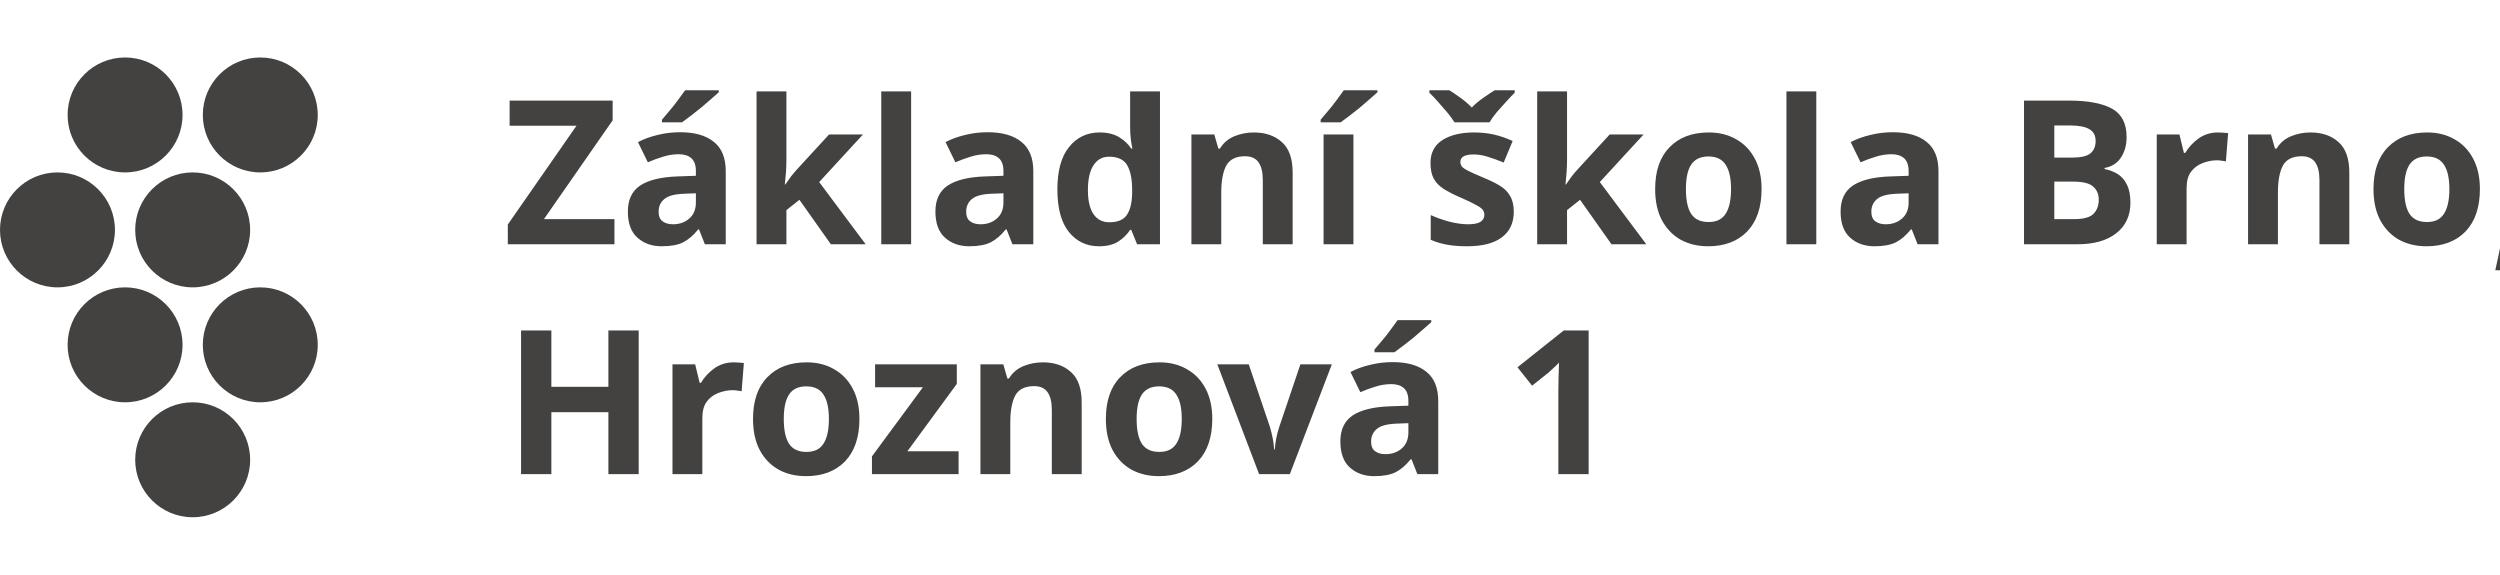
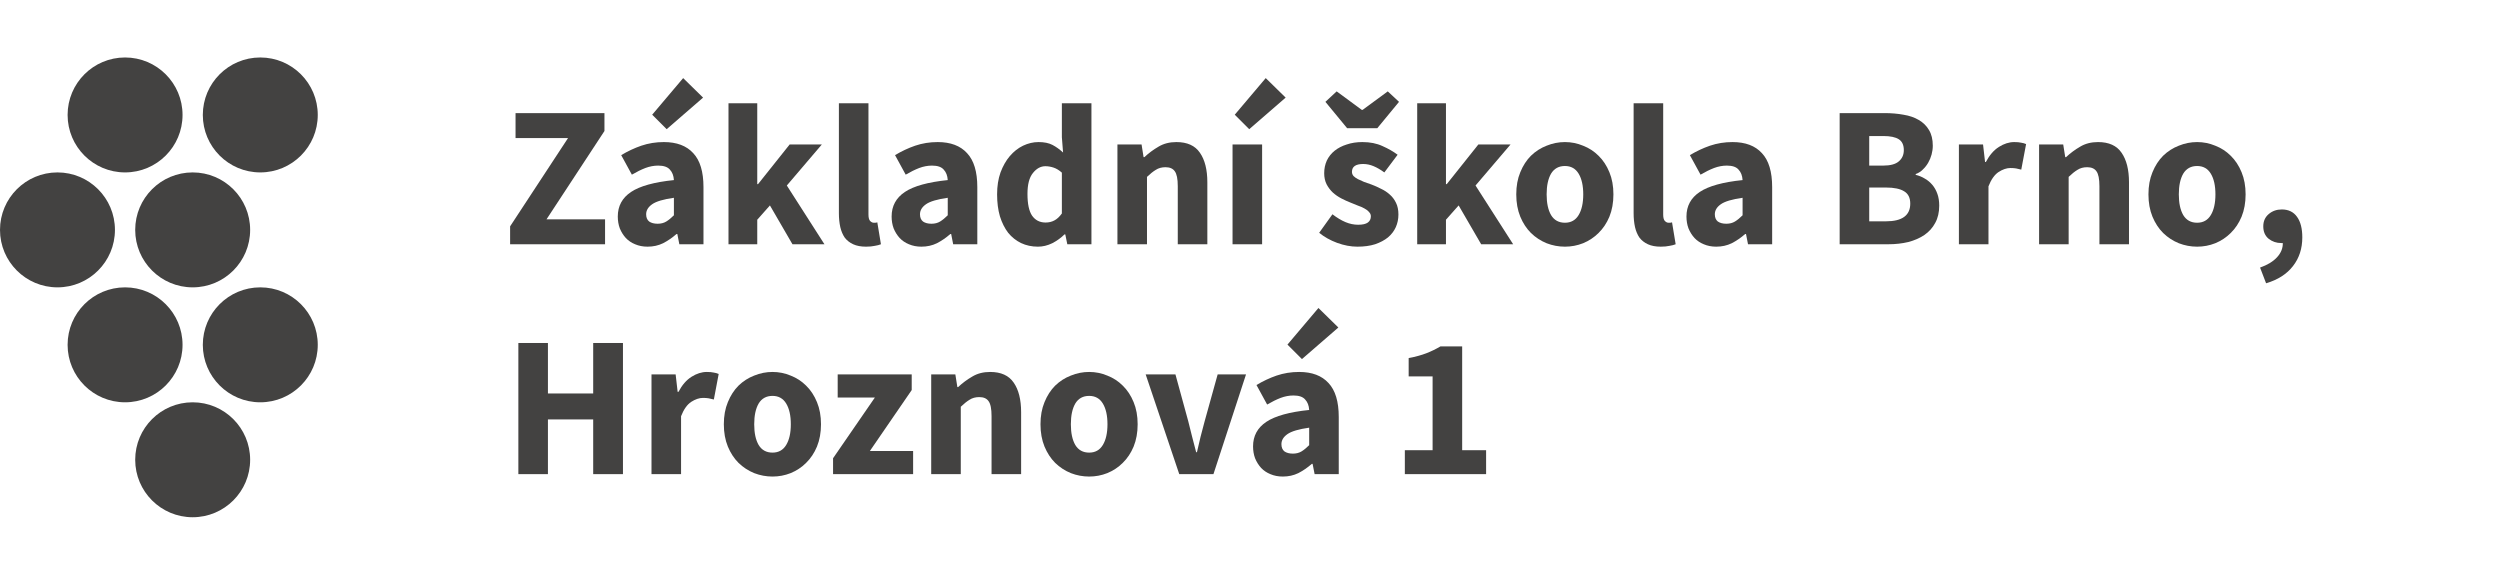
- <svg xmlns="http://www.w3.org/2000/svg" version="1.1" baseProfile="full" width="174px" height="40px" viewBox="0 0 174 40" preserveAspectRatio="xMidYMid meet" focusable="false">
-   <g id="identyty-fill" fill="#434241">
-     <circle cx="8.705" cy="8" r="4" />
-     <circle cx="18.116" cy="8" r="4" />
-     <circle cx="4" cy="16" r="4" />
-     <circle cx="13.410" cy="16" r="4" />
-     <circle cx="8.705" cy="24" r="4" />
-     <circle cx="18.116" cy="24" r="4" />
-     <circle cx="13.410" cy="32" r="4" />
-     <text x="35" y="17" font-size="14" text-anchor="left" style="font-family: 'Source Sans Pro';line-height: 1.25em;font-weight: 600;">Základní škola Brno,</text>
-     <text x="35" y="33" font-size="14" text-anchor="left" style="font-family: 'Source Sans Pro';line-height: 1.25em;font-weight: 600;">Hroznová 1</text>
+ <svg xmlns="http://www.w3.org/2000/svg" focusable="false" height="40px" width="174px" version="1.1" preserveAspectRatio="xMidYMid meet" viewBox="0 0 174 40">
+   <g fill="#434241">
+     <circle cy="8" cx="8.705" r="4" />
+     <circle cy="8" cx="18.116" r="4" />
+     <circle cy="16" cx="4" r="4" />
+     <circle cy="16" cx="13.41" r="4" />
+     <circle cy="24" cx="8.705" r="4" />
+     <circle cy="24" cx="18.116" r="4" />
+     <circle cy="32" cx="13.41" r="4" />
+     <path d="m35.504 17v-1.246l4.032-6.146h-3.654v-1.736h6.188v1.246l-4.032 6.146h4.074v1.736h-6.608z" />
+     <path d="m45.07 17.168q-.476 0-.868-.168-.378-.154-.644-.434-.266-.294-.42-.672-.14-.378-.14-.826 0-1.092.924-1.708t2.982-.826q-.028-.462-.28-.728-.238-.28-.812-.28-.448 0-.896.168-.434.168-.938.462l-.742-1.358q.672-.406 1.4-.658.742-.252 1.568-.252 1.344 0 2.044.77.714.756.714 2.366v3.976h-1.68l-.14-.714h-.056q-.448.392-.938.644-.49.238-1.078.238zm.7-1.596q.35 0 .602-.154t.532-.434v-1.218q-1.092.154-1.512.448t-.42.7q0 .336.21.504.224.154.588.154zm.63-6.58-1.008-1.008 2.156-2.548 1.386 1.358-2.534 2.198z" />
+     <path d="m50.703 17v-9.814h2.002v5.628h.056l2.198-2.758h2.24l-2.436 2.856 2.618 4.088h-2.226l-1.568-2.702-.882.994v1.708h-2.002z" />
+     <path d="m60.277 17.168q-.532 0-0.896-.168t-.588-.462q-.21-.308-.308-.728-.098-.434-.098-.966v-7.658h2.058v7.742q0 .322 0.112.448 0.126.126.252.126.07 0 0.112 0 .056 0 .14-.028l.252 1.526q-.168.07-.434.112-.252.056-.602.056z" />
+     <path d="m64.129 17.168q-.476 0-.868-.168-.378-.154-.644-.434-.266-.294-.42-.672-.14-.378-.14-.826 0-1.092.924-1.708t2.982-.826q-.028-.462-.28-.728-.238-.28-.812-.28-.448 0-.896.168-.434.168-.938.462l-.742-1.358q.672-.406 1.4-.658.742-.252 1.568-.252 1.344 0 2.044.77.714.756.714 2.366v3.976h-1.68l-.14-.714h-.056q-.448.392-.938.644-.49.238-1.078.238zm.7-1.596q.35 0 .602-.154t.532-.434v-1.218q-1.092.154-1.512.448t-.42.7q0 .336.21.504.224.154.588.154z" />
+     <path d="m72.24 17.168q-0.644 0-1.176-.252-.518-.252-.896-.714-0.364-.476-.574-1.148-.196-.672-.196-1.526t.238-1.526q.252-.672 0.644-1.134 0.406-.476 0.924-.728 0.532-.252 1.078-.252 0.588 0 0.966.196t0.742.532l-.084-1.064v-2.366h2.058v9.814h-1.68l-.14-.686h-.056q-0.364.364-.854.616-0.49.238-.994.238zm.532-1.68q0.336 0 .602-.14.28-.14.532-.49v-2.842q-0.28-.252-.574-.35t-.574-.098q-0.49 0-0.868.476-.378.462-.378 1.456 0 1.036.322 1.512.336.476 0.938.476z" />
+     <path d="m77.773 17v-6.944h1.68l.14.882h.056q.448-.42.98-.728.532-.322 1.246-.322 1.134 0 1.638.742.518.742.518 2.058v4.312h-2.058v-4.046q0-.756-.21-1.036-.196-.28-.644-.28-.392 0-.672.182-.28.168-.616.49v4.69h-2.058z" />
+     <path d="m85.785 17v-6.944h2.058v6.944h-2.058zm1.162-8.008-1.008-1.008 2.156-2.548 1.386 1.358-2.534 2.198z" />
+     <path d="m94.474 17.168q-.686 0-1.414-.266-.714-.266-1.246-.7l.924-1.288q.476.364.91.546t.882.182q.462 0 .672-.154t.21-.434q0-.168-.126-.294-.112-.14-.322-.252-.196-.112-.448-.196-.252-.098-.518-.21-.322-.126-.644-.294t-.588-.406q-.266-.252-.434-.574-.168-.336-.168-.77 0-.476.182-.882.196-.406.546-.686t.84-.434q.49-.168 1.092-.168.798 0 1.4.28.602.266 1.05.602l-.924 1.232q-.378-.28-.742-.434t-.728-.154q-.784 0-.784.546 0 .168.112.294.112.112.294.21.196.098.434.196.252.084.518.182.336.126.658.294.336.154.602.392.28.238.448.588.168.336.168.812t-.182.882-.546.714q-.364.294-.896.476-.532.168-1.232.168zm-.714-8.246-1.512-1.834.784-.728 1.75 1.288h.056l1.75-1.288.784.728-1.512 1.834h-2.1z" />
+     <path d="m98.637 17v-9.814h2.002v5.628h.056l2.198-2.758h2.24l-2.436 2.856 2.618 4.088h-2.226l-1.568-2.702-.882.994v1.708h-2.002z" />
+     <path d="m108.92 17.168q-.658 0-1.274-.238-.616-.252-1.092-.714-.462-.462-.742-1.134-.28-.686-.28-1.554t.28-1.54q.28-.686.742-1.148.476-.462 1.092-.7.616-.252 1.274-.252t1.26.252q.616.238 1.078.7.476.462.756 1.148.28.672.28 1.54t-.28 1.554q-.28.672-.756 1.134-.462.462-1.078.714-.602.238-1.26.238zm0-1.666q.63 0 .952-.532t.322-1.442-.322-1.442-.952-.532q-.644 0-.966.532-.308.532-.308 1.442t.308 1.442q.322.532.966.532z" />
+     <path d="m115.59 17.168q-.532 0-.896-.168t-.588-.462q-.21-.308-.308-.728-.098-.434-.098-.966v-7.658h2.058v7.742q0 .322.112.448.126.126.252.126.07 0 .112 0 .056 0 .14-.028l.252 1.526q-.168.07-.434.112-.252.056-.602.056z" />
+     <path d="m119.45 17.168q-.476 0-.868-.168-.378-.154-.644-.434-.266-.294-.42-.672-.14-.378-.14-.826 0-1.092.924-1.708t2.982-.826q-.028-.462-.28-.728-.238-.28-.812-.28-.448 0-.896.168-.434.168-.938.462l-.742-1.358q.672-.406 1.4-.658.742-.252 1.568-.252 1.344 0 2.044.77.714.756.714 2.366v3.976h-1.68l-.14-.714h-.056q-.448.392-.938.644-.49.238-1.078.238zm.7-1.596q.35 0 .602-.154t.532-.434v-1.218q-1.092.154-1.512.448t-.42.7q0 .336.21.504.224.154.588.154z" />
+     <path d="m128.04 17v-9.128h3.122q.714 0 1.316.112.616.098 1.064.364.462.266.714.7.266.434.266 1.092 0 .308-.084.616t-.238.574-.378.476q-.21.21-.49.308v.056q.35.084.644.266.294.168.518.434t.35.63q.126.35.126.812 0 .7-.28 1.204-.266.504-.756.84-.476.322-1.12.49-.644.154-1.386.154h-3.388zm2.058-5.474h.966q.756 0 1.092-.294.35-.294.35-.784 0-.532-.35-.756t-1.078-.224h-.98v2.058zm0 3.878h1.162q1.694 0 1.694-1.232 0-.602-.42-.854-.42-.266-1.274-.266h-1.162v2.352z" />
+     <path d="m136.34 17v-6.944h1.68l.14 1.218h.056q.378-.714.91-1.05t1.064-.336q.294 0 .476.042.196.028.35.098l-.336 1.778q-.196-.056-.364-.084t-.392-.028q-.392 0-.826.28-.42.28-.7.994v4.032h-2.058z" />
+     <path d="m141.92 17v-6.944h1.68l.14.882h.056q.448-.42.98-.728.532-.322 1.246-.322 1.134 0 1.638.742.518.742.518 2.058v4.312h-2.058v-4.046q0-.756-.21-1.036-.196-.28-.644-.28-.392 0-.672.182-.28.168-.616.49v4.69h-2.058z" />
+     <path d="m152.92 17.168q-.658 0-1.274-.238-.616-.252-1.092-.714-.462-.462-.742-1.134-.28-.686-.28-1.554t.28-1.54q.28-.686.742-1.148.476-.462 1.092-.7.616-.252 1.274-.252t1.26.252q.616.238 1.078.7.476.462.756 1.148.28.672.28 1.54t-.28 1.554q-.28.672-.756 1.134-.462.462-1.078.714-.602.238-1.26.238zm0-1.666q.63 0 .952-.532t.322-1.442-.322-1.442-.952-.532q-.644 0-.966.532-.308.532-.308 1.442t.308 1.442q.322.532.966.532z" />
+     <path d="m157.72 19.716-.42-1.092q.784-.28 1.19-.728t.392-.98h-.112q-.49 0-.868-.294-.378-.308-.378-.868 0-.532.378-.854t.91-.322q.7 0 1.064.518.364.504.364 1.428 0 1.162-.644 1.988-.644.84-1.876 1.204z" />
+     <path d="m36.078 33v-9.128h2.058v3.514h3.15v-3.514h2.072v9.128h-2.072v-3.808h-3.15v3.808h-2.058z" />
+     <path d="m45.344 33v-6.944h1.68l.14 1.218h.056q.378-.714.91-1.05t1.064-.336q.294 0 .476.042.196.028.35.098l-.336 1.778q-.196-.056-.364-.084t-.392-.028q-.392 0-.826.28-.42.28-.7.994v4.032h-2.058z" />
+     <path d="m53.767 33.168q-.658 0-1.274-.238-.616-.252-1.092-.714-.462-.462-.742-1.134-.28-.686-.28-1.554t.28-1.54q.28-.686.742-1.148.476-.462 1.092-.7.616-.252 1.274-.252t1.26.252q.616.238 1.078.7.476.462.756 1.148.28.672.28 1.54t-.28 1.554q-.28.672-.756 1.134-.462.462-1.078.714-.602.238-1.26.238zm0-1.666q.63 0 .952-.532t.322-1.442-.322-1.442-.952-.532q-.644 0-.966.532-.308.532-.308 1.442t.308 1.442q.322.532.966.532z" />
+     <path d="m57.981 33v-1.106l2.912-4.228h-2.59v-1.61h5.152v1.092l-2.912 4.242h3.01v1.61h-5.572z" />
+     <path d="m64.812 33v-6.944h1.68l.14.882h.056q.448-.42.98-.728.532-.322 1.246-.322 1.134 0 1.638.742.518.742.518 2.058v4.312h-2.058v-4.046q0-.756-.21-1.036-.196-.28-.644-.28-.392 0-.672.182-.28.168-.616.49v4.69h-2.058z" />
+     <path d="m75.806 33.168q-.658 0-1.274-.238-.616-.252-1.092-.714-.462-.462-0.742-1.134-.28-.686-.28-1.554t.28-1.54q0.28-.686 0.742-1.148.476-.462 1.092-.7.616-.252 1.274-.252t1.26.252q.616.238 1.078.7.476.462.756 1.148.28.672.28 1.54t-.28 1.554q-.28.672-.756 1.134-0.462.462-1.078.714-.602.238-1.26.238zm0-1.666q0.63 0 .952-.532t.322-1.442-.322-1.442-.952-.532q-0.644 0-0.966.532-0.308.532-0.308 1.442t0.308 1.442q.322.532 0.966.532z" />
+     <path d="m82.076 33-2.338-6.944h2.072l.896 3.276q.14.518.266 1.064 0.14.532 0.28 1.078h.056q0.126-.546.252-1.078.14-.546.28-1.064l0.91-3.276h1.974l-2.268 6.944h-2.38z" />
+     <path d="m89.285 33.168q-.476 0-.868-.168-.378-.154-.644-.434-.266-.294-.42-.672-.14-.378-.14-.826 0-1.092.924-1.708t2.982-.826q-.028-.462-.28-.728-.238-.28-.812-.28-.448 0-.896.168-.434.168-.938.462l-.742-1.358q.672-.406 1.4-.658.742-.252 1.568-.252 1.344 0 2.044.77.714.756.714 2.366v3.976h-1.68l-.14-.714h-.056q-.448.392-.938.644-.49.238-1.078.238zm.7-1.596q.35 0 .602-.154t.532-.434v-1.218q-1.092.154-1.512.448t-.42.7q0 .336.21.504.224.154.588.154zm.63-6.58-1.008-1.008 2.156-2.548 1.386 1.358-2.534 2.198z" />
+     <path d="m97.777 33v-1.666h1.932v-5.138h-1.666v-1.274q.728-.14 1.232-.336t0.98-.476h1.512v7.224h1.666v1.666h-5.656z" />
  </g>
</svg>
